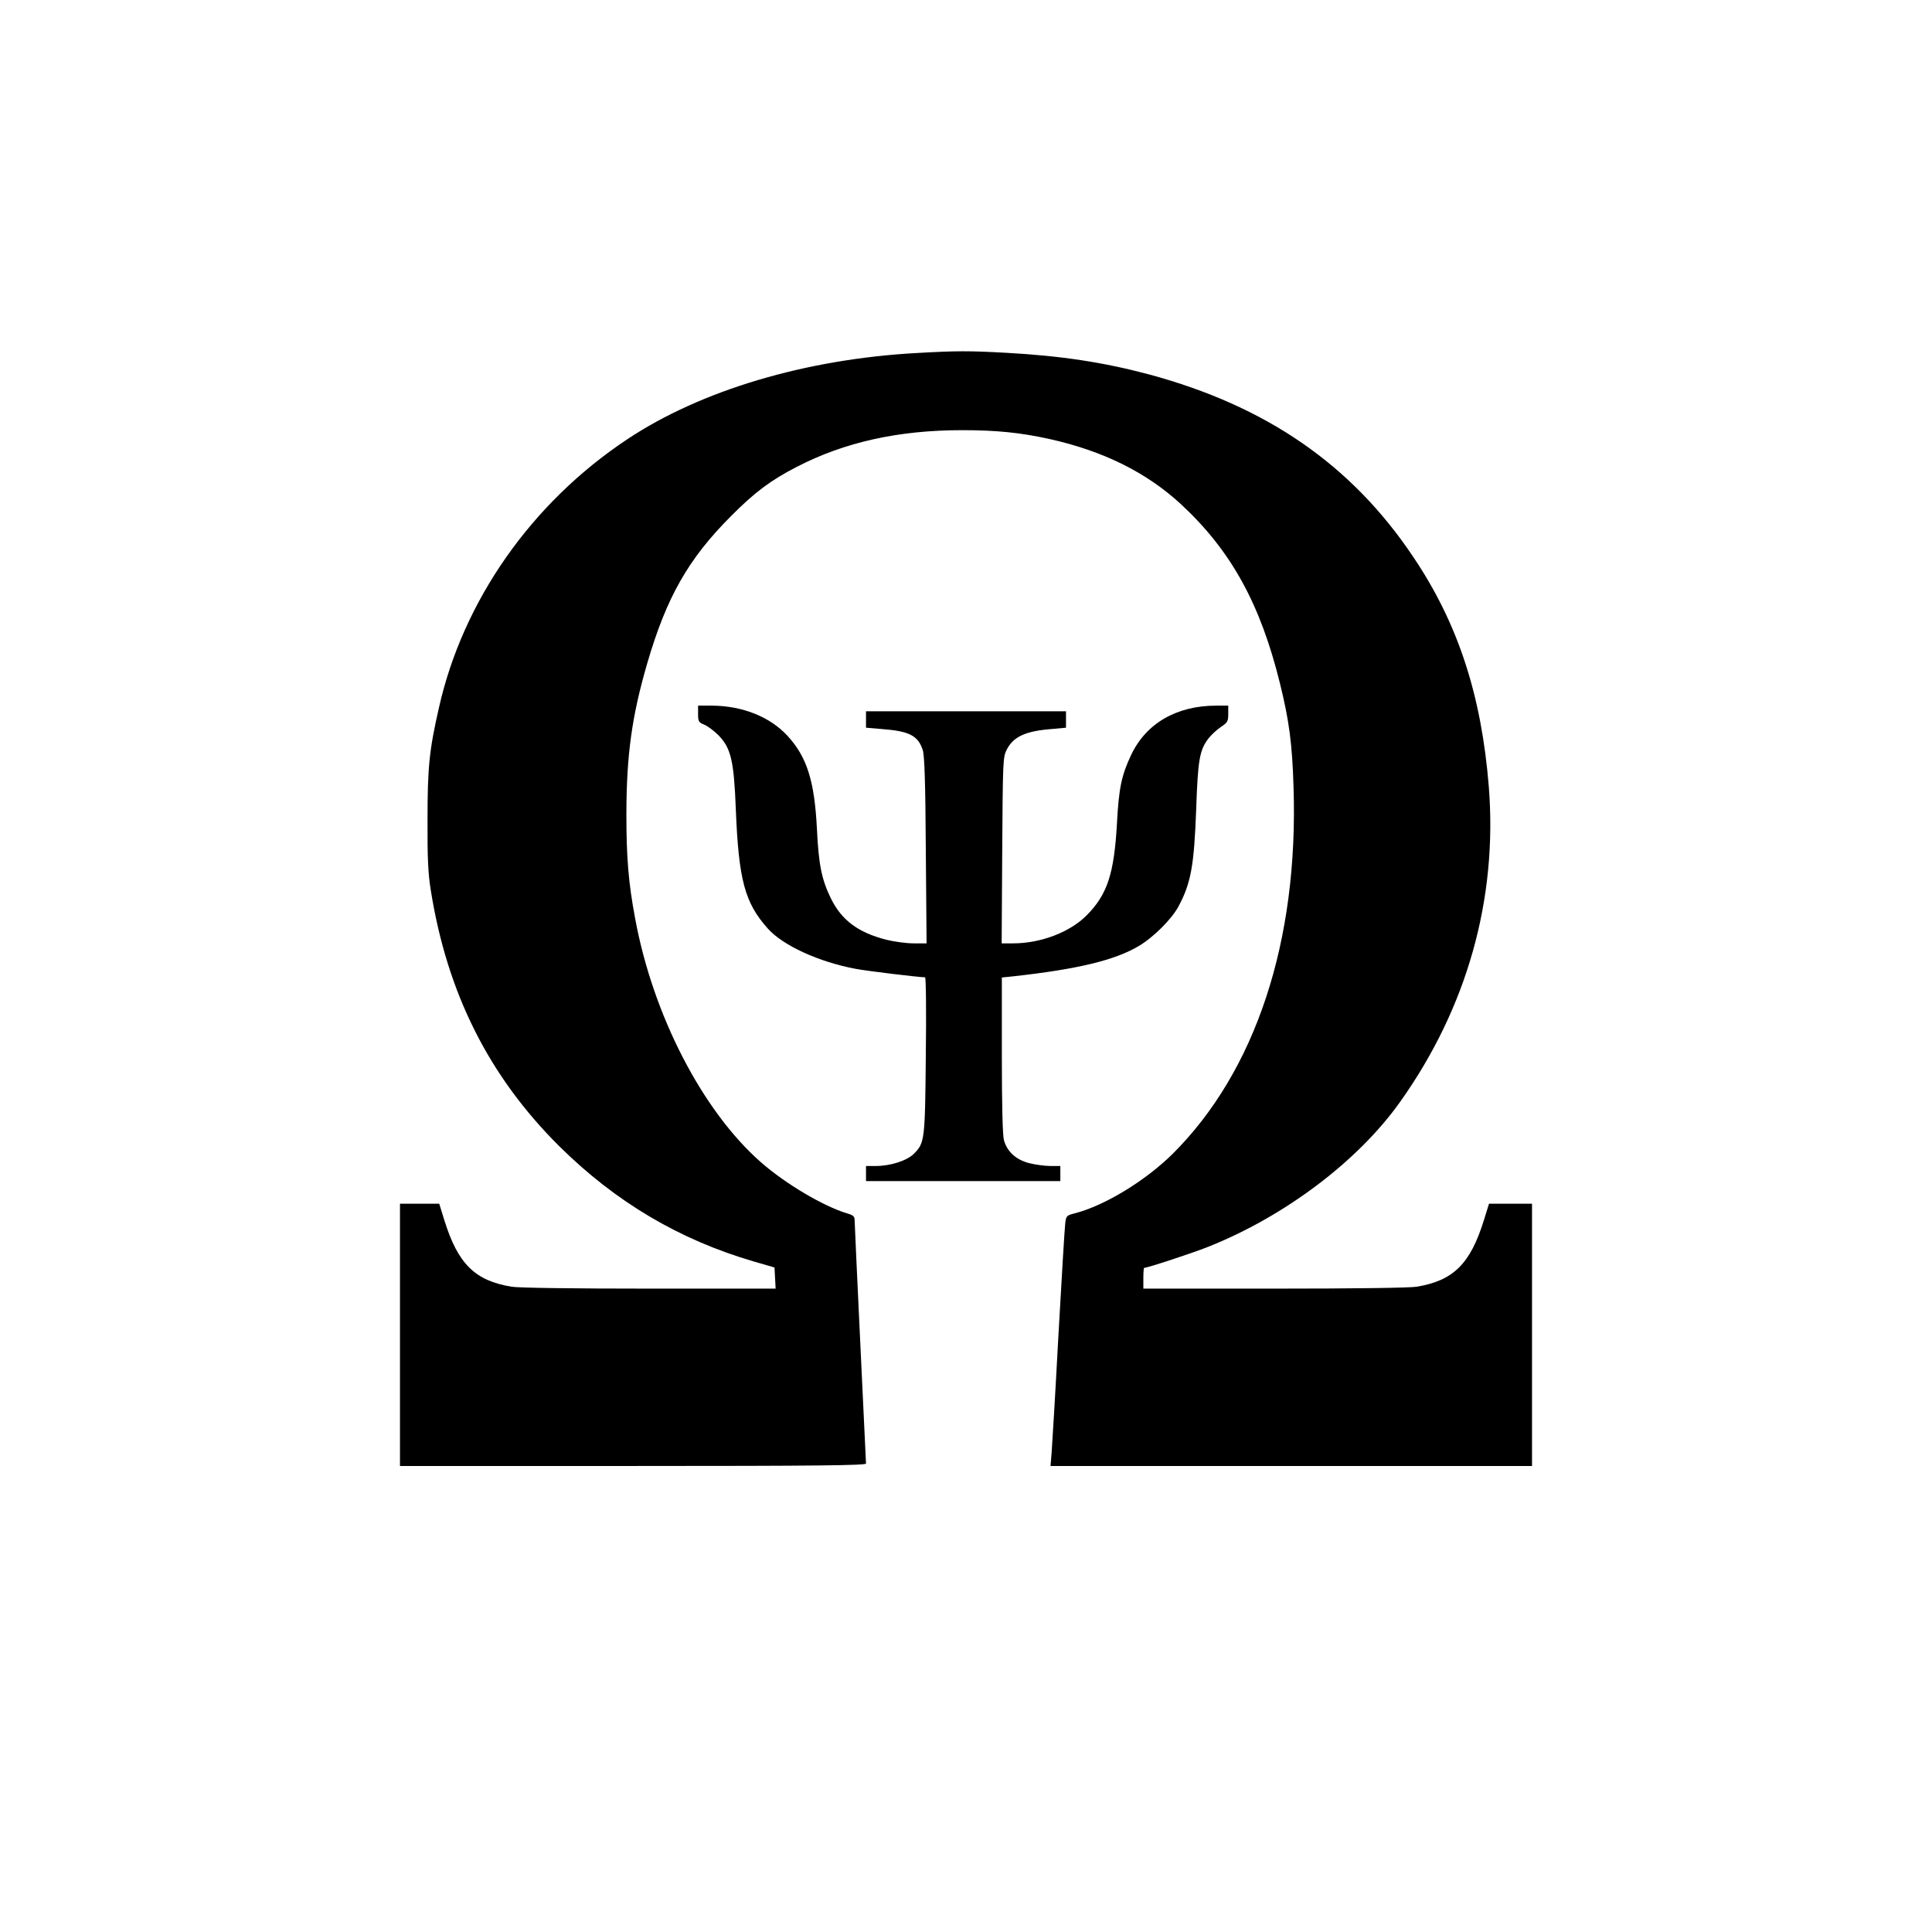
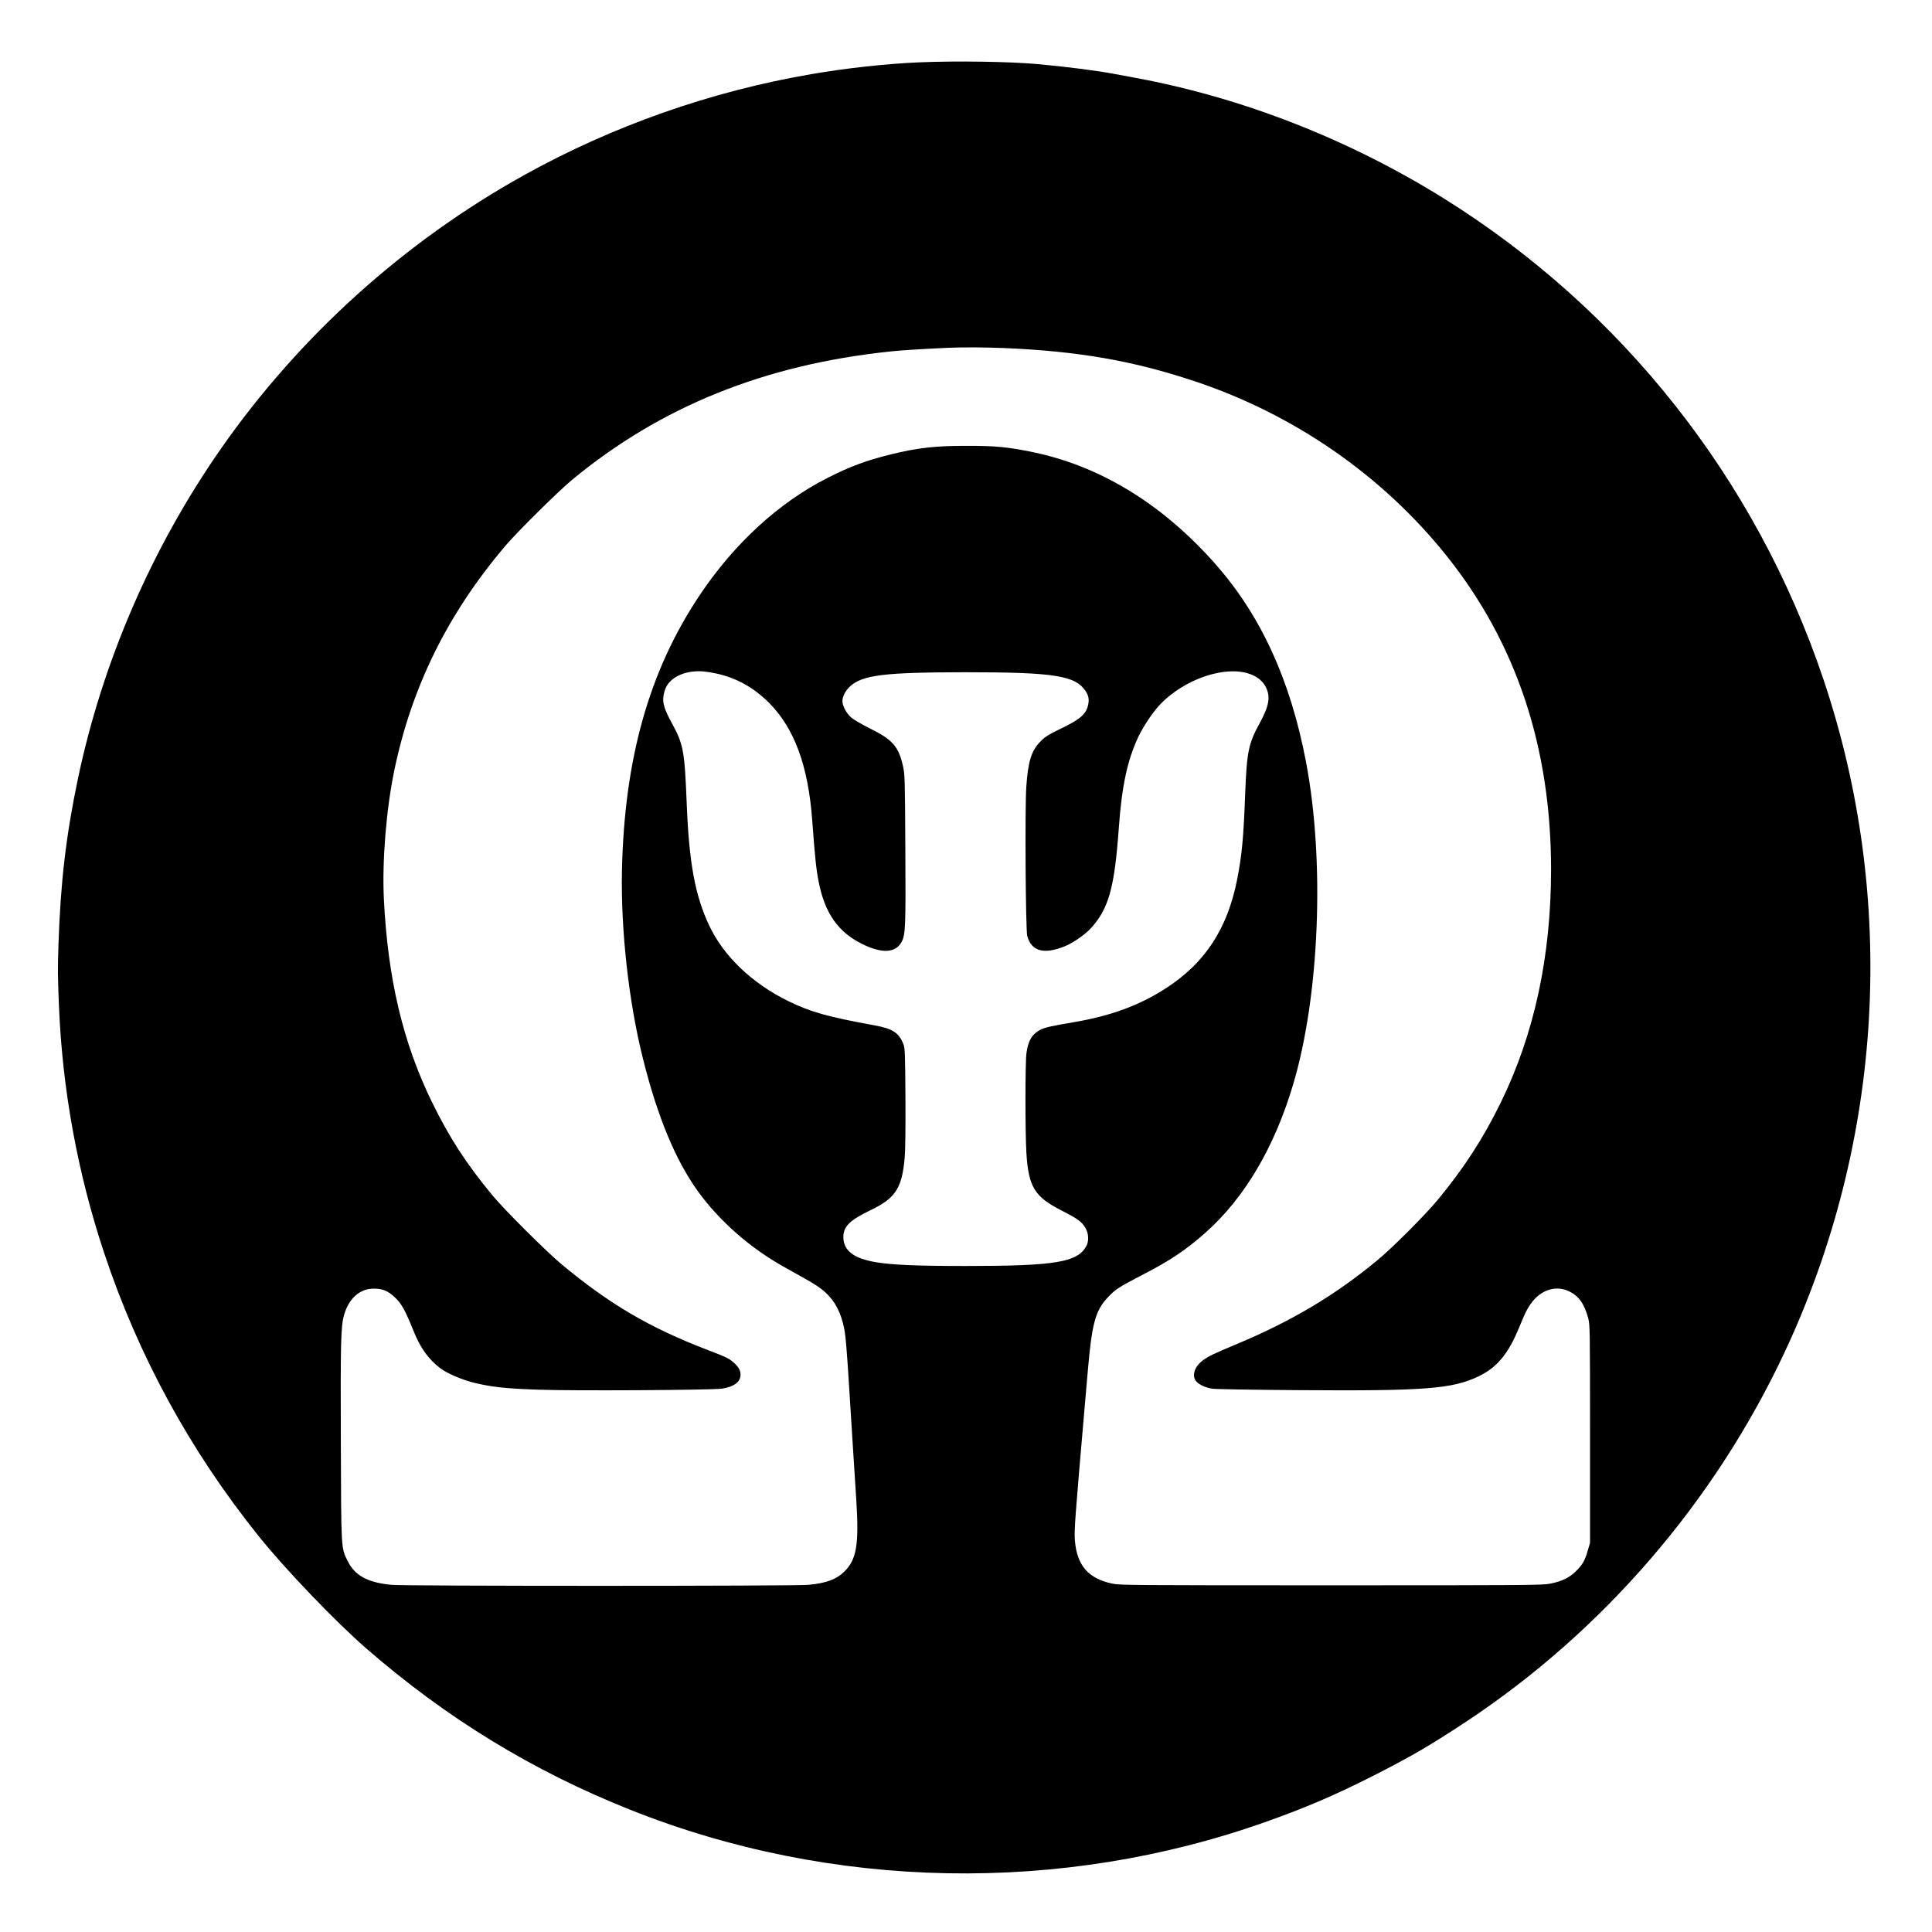
- <svg xmlns="http://www.w3.org/2000/svg" version="1.0" width="1024pt" height="1024pt" viewBox="0 0 1024 1024" preserveAspectRatio="xMidYMid meet">
-   <g transform="translate(0,1024) scale(0.1,-0.1)" fill="#000000" stroke="none">
-     <path d="M4860 8369 c-588 -32 -1144 -197 -1535 -457 -508 -337 -872 -857 -999 -1425 -51 -224 -60 -314 -60 -592 -1 -203 3 -285 17 -372 87 -548 309 -988 681 -1358 299 -296 637 -496 1031 -611 l110 -32 3 -56 3 -56 -668 0 c-406 0 -693 4 -731 10 -195 32 -285 121 -357 353 l-27 87 -104 0 -104 0 0 -695 0 -695 1235 0 c981 0 1235 3 1235 13 0 6 -14 291 -30 632 -16 341 -30 634 -30 651 0 27 -4 32 -41 43 -125 38 -323 155 -454 269 -312 273 -575 783 -669 1296 -35 187 -46 322 -46 545 0 318 29 526 111 807 102 349 217 552 444 779 125 126 211 190 347 260 255 132 541 195 878 195 182 0 307 -13 459 -46 289 -64 518 -178 701 -347 265 -246 420 -527 524 -949 49 -198 65 -321 72 -548 27 -820 -201 -1508 -641 -1946 -146 -144 -362 -275 -519 -315 -43 -11 -45 -13 -50 -53 -3 -22 -19 -288 -36 -591 -16 -302 -33 -583 -36 -622 l-6 -73 1276 0 1276 0 0 695 0 695 -114 0 -114 0 -27 -87 c-72 -232 -162 -321 -357 -353 -39 -6 -333 -10 -755 -10 l-693 0 0 55 c0 30 2 55 4 55 18 0 255 78 338 111 408 162 797 456 1019 769 355 499 517 1076 470 1670 -39 486 -164 868 -401 1219 -327 488 -777 798 -1398 966 -239 64 -466 99 -757 115 -200 11 -263 11 -475 -1z" />
-     <path d="M3700 6456 c0 -40 3 -45 33 -57 17 -7 51 -32 74 -55 67 -68 83 -134 93 -394 15 -373 47 -495 170 -632 79 -89 271 -177 465 -213 63 -12 330 -44 368 -45 5 0 7 -186 4 -412 -4 -452 -6 -466 -63 -523 -37 -37 -124 -65 -202 -65 l-52 0 0 -40 0 -40 515 0 515 0 0 40 0 40 -53 0 c-29 0 -80 7 -112 15 -70 18 -117 61 -134 122 -7 24 -11 189 -11 450 l0 412 58 6 c345 38 542 86 668 161 79 47 177 145 212 213 65 123 81 216 92 511 9 264 18 314 65 376 15 19 44 46 66 61 35 23 39 30 39 69 l0 44 -63 0 c-211 0 -373 -94 -452 -262 -51 -108 -65 -175 -75 -364 -15 -265 -51 -375 -160 -485 -89 -90 -244 -149 -390 -149 l-61 0 3 493 c3 469 4 494 23 532 35 70 99 100 238 111 l77 7 0 43 0 44 -530 0 -530 0 0 -44 0 -43 83 -7 c147 -11 193 -35 218 -112 9 -29 14 -172 16 -531 l4 -493 -69 0 c-38 0 -103 9 -144 19 -151 39 -238 104 -295 221 -48 99 -64 177 -73 365 -13 257 -53 383 -157 496 -94 101 -239 158 -400 159 l-73 0 0 -44z" />
+ <svg xmlns="http://www.w3.org/2000/svg" version="1.0" width="2048pt" height="2048pt" viewBox="0 0 2048 2048" preserveAspectRatio="xMidYMid meet">
+   <g transform="translate(0,2048) scale(0.1,-0.1)" fill="#000000" stroke="none">
+     <path d="M9740 19819 c-349 -15 -768 -61 -1140 -125 -1070 -184 -2106 -549 -3047 -1072 -1269 -705 -2379 -1707 -3210 -2897 -734 -1052 -1257 -2260 -1518 -3505 -125 -596 -183 -1092 -205 -1745 -9 -277 -8 -337 5 -660 37 -892 198 -1771 479 -2617 363 -1091 909 -2093 1639 -3003 283 -352 808 -900 1137 -1187 852 -741 1762 -1298 2795 -1710 2143 -856 4576 -902 6750 -128 422 150 722 279 1120 480 404 205 606 322 990 575 1452 959 2636 2330 3380 3915 1052 2240 1200 4808 412 7145 -714 2118 -2132 3913 -4024 5093 -1004 625 -2135 1068 -3268 1277 -77 14 -174 32 -215 40 -188 36 -486 74 -815 105 -292 27 -868 36 -1265 19z m915 -3029 c783 -34 1359 -135 2005 -350 1054 -350 1989 -997 2669 -1845 744 -928 1113 -2035 1113 -3335 -1 -920 -177 -1738 -532 -2465 -186 -381 -392 -699 -672 -1037 -131 -158 -478 -506 -636 -636 -450 -373 -909 -646 -1495 -891 -242 -101 -294 -126 -354 -170 -87 -63 -121 -158 -77 -218 27 -38 101 -73 177 -84 34 -5 436 -12 892 -15 1362 -10 1650 12 1930 147 193 93 312 236 425 509 72 173 79 187 121 251 105 156 271 211 417 138 99 -49 158 -133 198 -284 18 -66 19 -128 19 -1225 l0 -1155 -23 -78 c-31 -109 -55 -152 -123 -219 -70 -71 -150 -110 -274 -135 -85 -17 -211 -18 -2325 -18 -2116 0 -2240 1 -2320 18 -255 54 -376 195 -396 462 -8 101 2 232 100 1365 14 157 30 344 36 415 44 513 80 650 212 791 82 87 116 109 359 235 304 157 464 264 674 449 415 367 734 905 933 1575 280 940 337 2367 136 3420 -166 867 -475 1543 -955 2090 -569 647 -1240 1055 -1974 1199 -242 48 -371 60 -650 60 -346 1 -536 -20 -831 -93 -256 -64 -423 -126 -660 -246 -519 -263 -992 -697 -1361 -1250 -533 -800 -795 -1731 -820 -2915 -13 -631 72 -1392 222 -1990 155 -622 348 -1084 588 -1415 230 -315 554 -599 917 -800 272 -151 320 -179 384 -227 115 -86 192 -206 231 -362 32 -126 34 -153 104 -1281 11 -176 28 -436 37 -579 32 -488 5 -648 -127 -777 -85 -82 -190 -121 -379 -139 -143 -14 -4277 -14 -4420 0 -253 24 -388 98 -465 253 -70 143 -68 105 -72 1257 -4 1060 0 1232 34 1350 50 176 167 280 314 280 95 0 150 -22 225 -93 71 -66 108 -134 200 -361 71 -177 157 -296 284 -392 72 -54 232 -122 360 -153 183 -44 329 -60 665 -72 371 -14 1857 -5 1960 11 127 20 195 71 195 148 0 44 -20 81 -69 125 -52 47 -72 57 -283 138 -612 235 -1035 483 -1543 905 -162 135 -610 581 -736 734 -275 332 -457 613 -639 985 -309 633 -469 1308 -511 2159 -19 398 25 944 110 1356 185 891 567 1664 1179 2385 125 147 558 575 702 695 940 779 2042 1224 3375 1364 118 13 330 26 610 39 150 7 408 6 610 -3z m-3050 -3452 c208 -48 385 -147 546 -307 270 -271 416 -667 459 -1248 30 -404 42 -520 70 -659 65 -324 205 -524 454 -648 216 -108 363 -100 426 24 38 75 42 162 37 980 -4 752 -5 789 -25 879 -46 207 -112 282 -348 398 -87 43 -177 96 -202 118 -50 44 -92 123 -92 174 0 48 34 113 82 156 133 120 363 148 1218 149 946 0 1169 -35 1278 -200 34 -51 41 -98 22 -164 -24 -87 -92 -142 -297 -240 -116 -56 -153 -79 -198 -124 -102 -101 -137 -213 -156 -488 -15 -225 -7 -1516 10 -1578 44 -165 175 -201 401 -110 81 32 210 122 271 187 192 210 253 428 299 1068 31 435 89 710 202 954 49 107 151 262 226 343 266 287 727 438 987 323 67 -29 115 -73 143 -128 52 -105 36 -198 -67 -387 -116 -212 -134 -300 -151 -730 -18 -488 -35 -663 -86 -924 -103 -520 -338 -881 -749 -1148 -282 -184 -588 -297 -984 -364 -232 -39 -303 -55 -351 -79 -89 -46 -131 -115 -149 -248 -14 -99 -14 -835 -1 -1055 22 -364 86 -468 375 -615 169 -86 213 -118 252 -185 33 -56 37 -138 10 -188 -92 -175 -327 -214 -1277 -214 -531 0 -778 11 -955 40 -236 40 -345 124 -345 266 0 114 68 180 291 287 262 126 331 233 359 555 7 80 10 317 8 642 -3 463 -5 520 -21 560 -48 122 -113 165 -302 200 -505 92 -683 142 -921 259 -384 188 -687 479 -839 806 -147 314 -210 658 -235 1274 -23 578 -35 641 -161 871 -91 168 -105 231 -73 339 40 135 207 219 409 204 33 -3 101 -14 150 -25z" />
  </g>
</svg>
